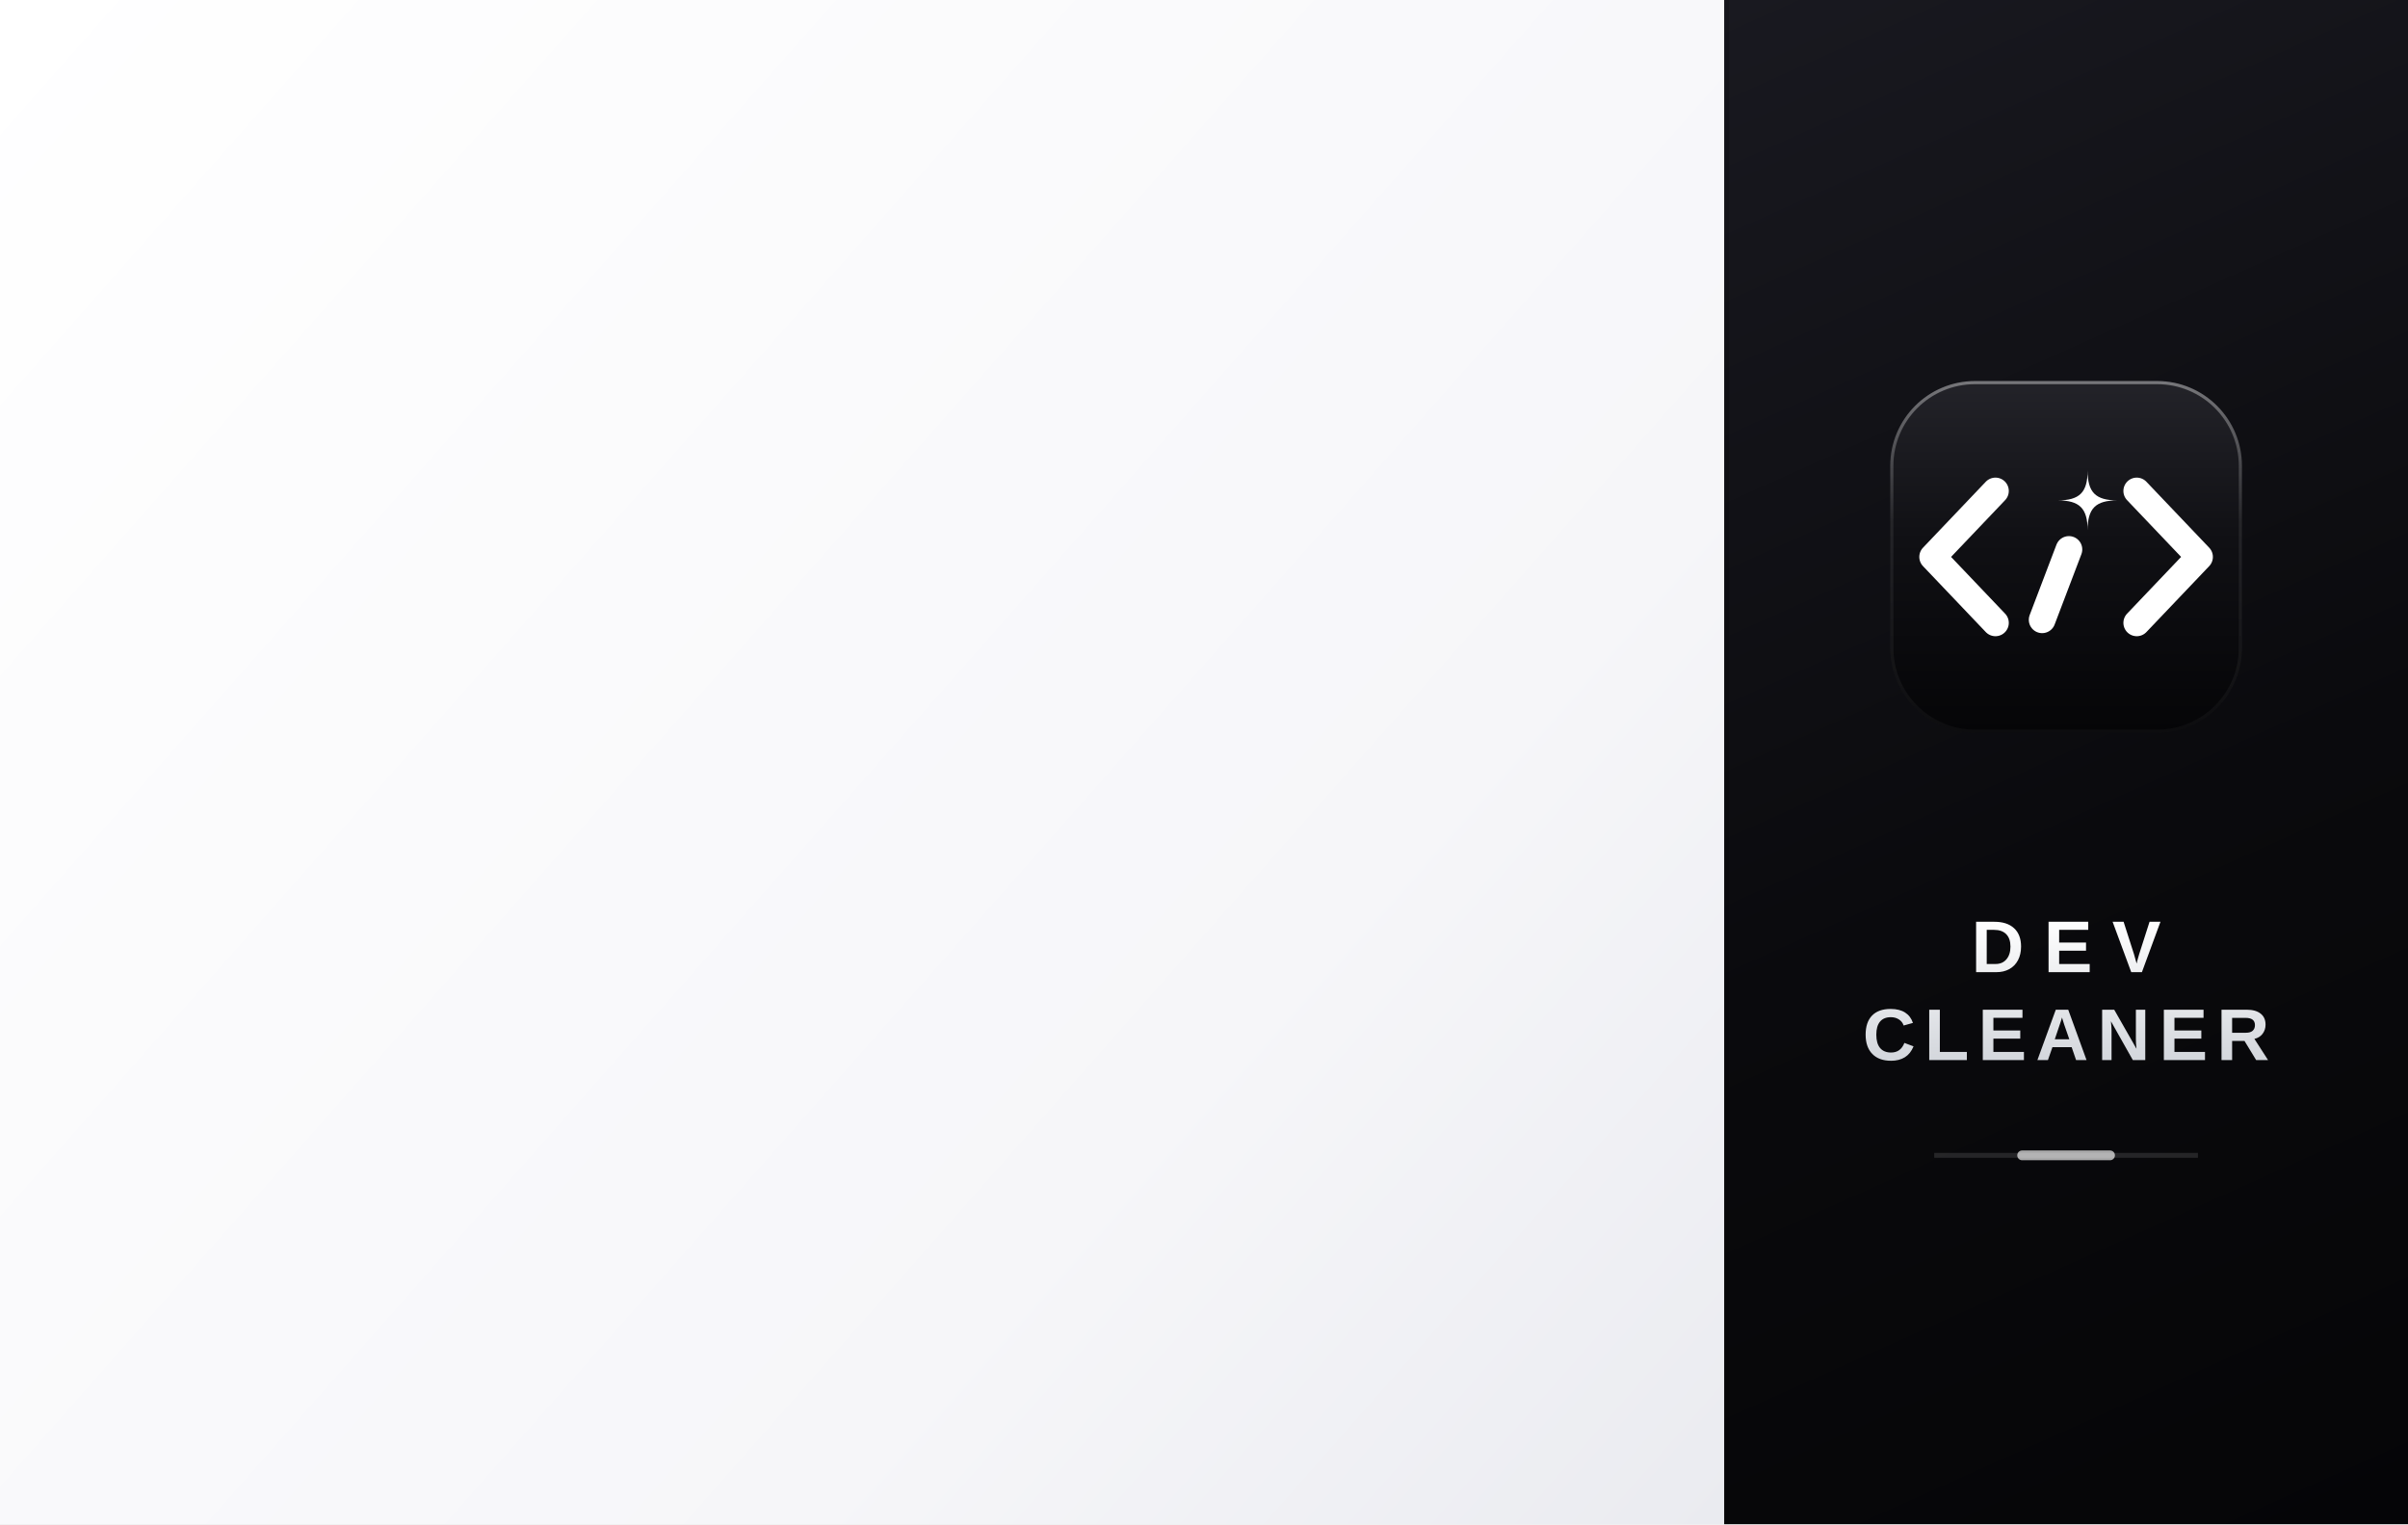
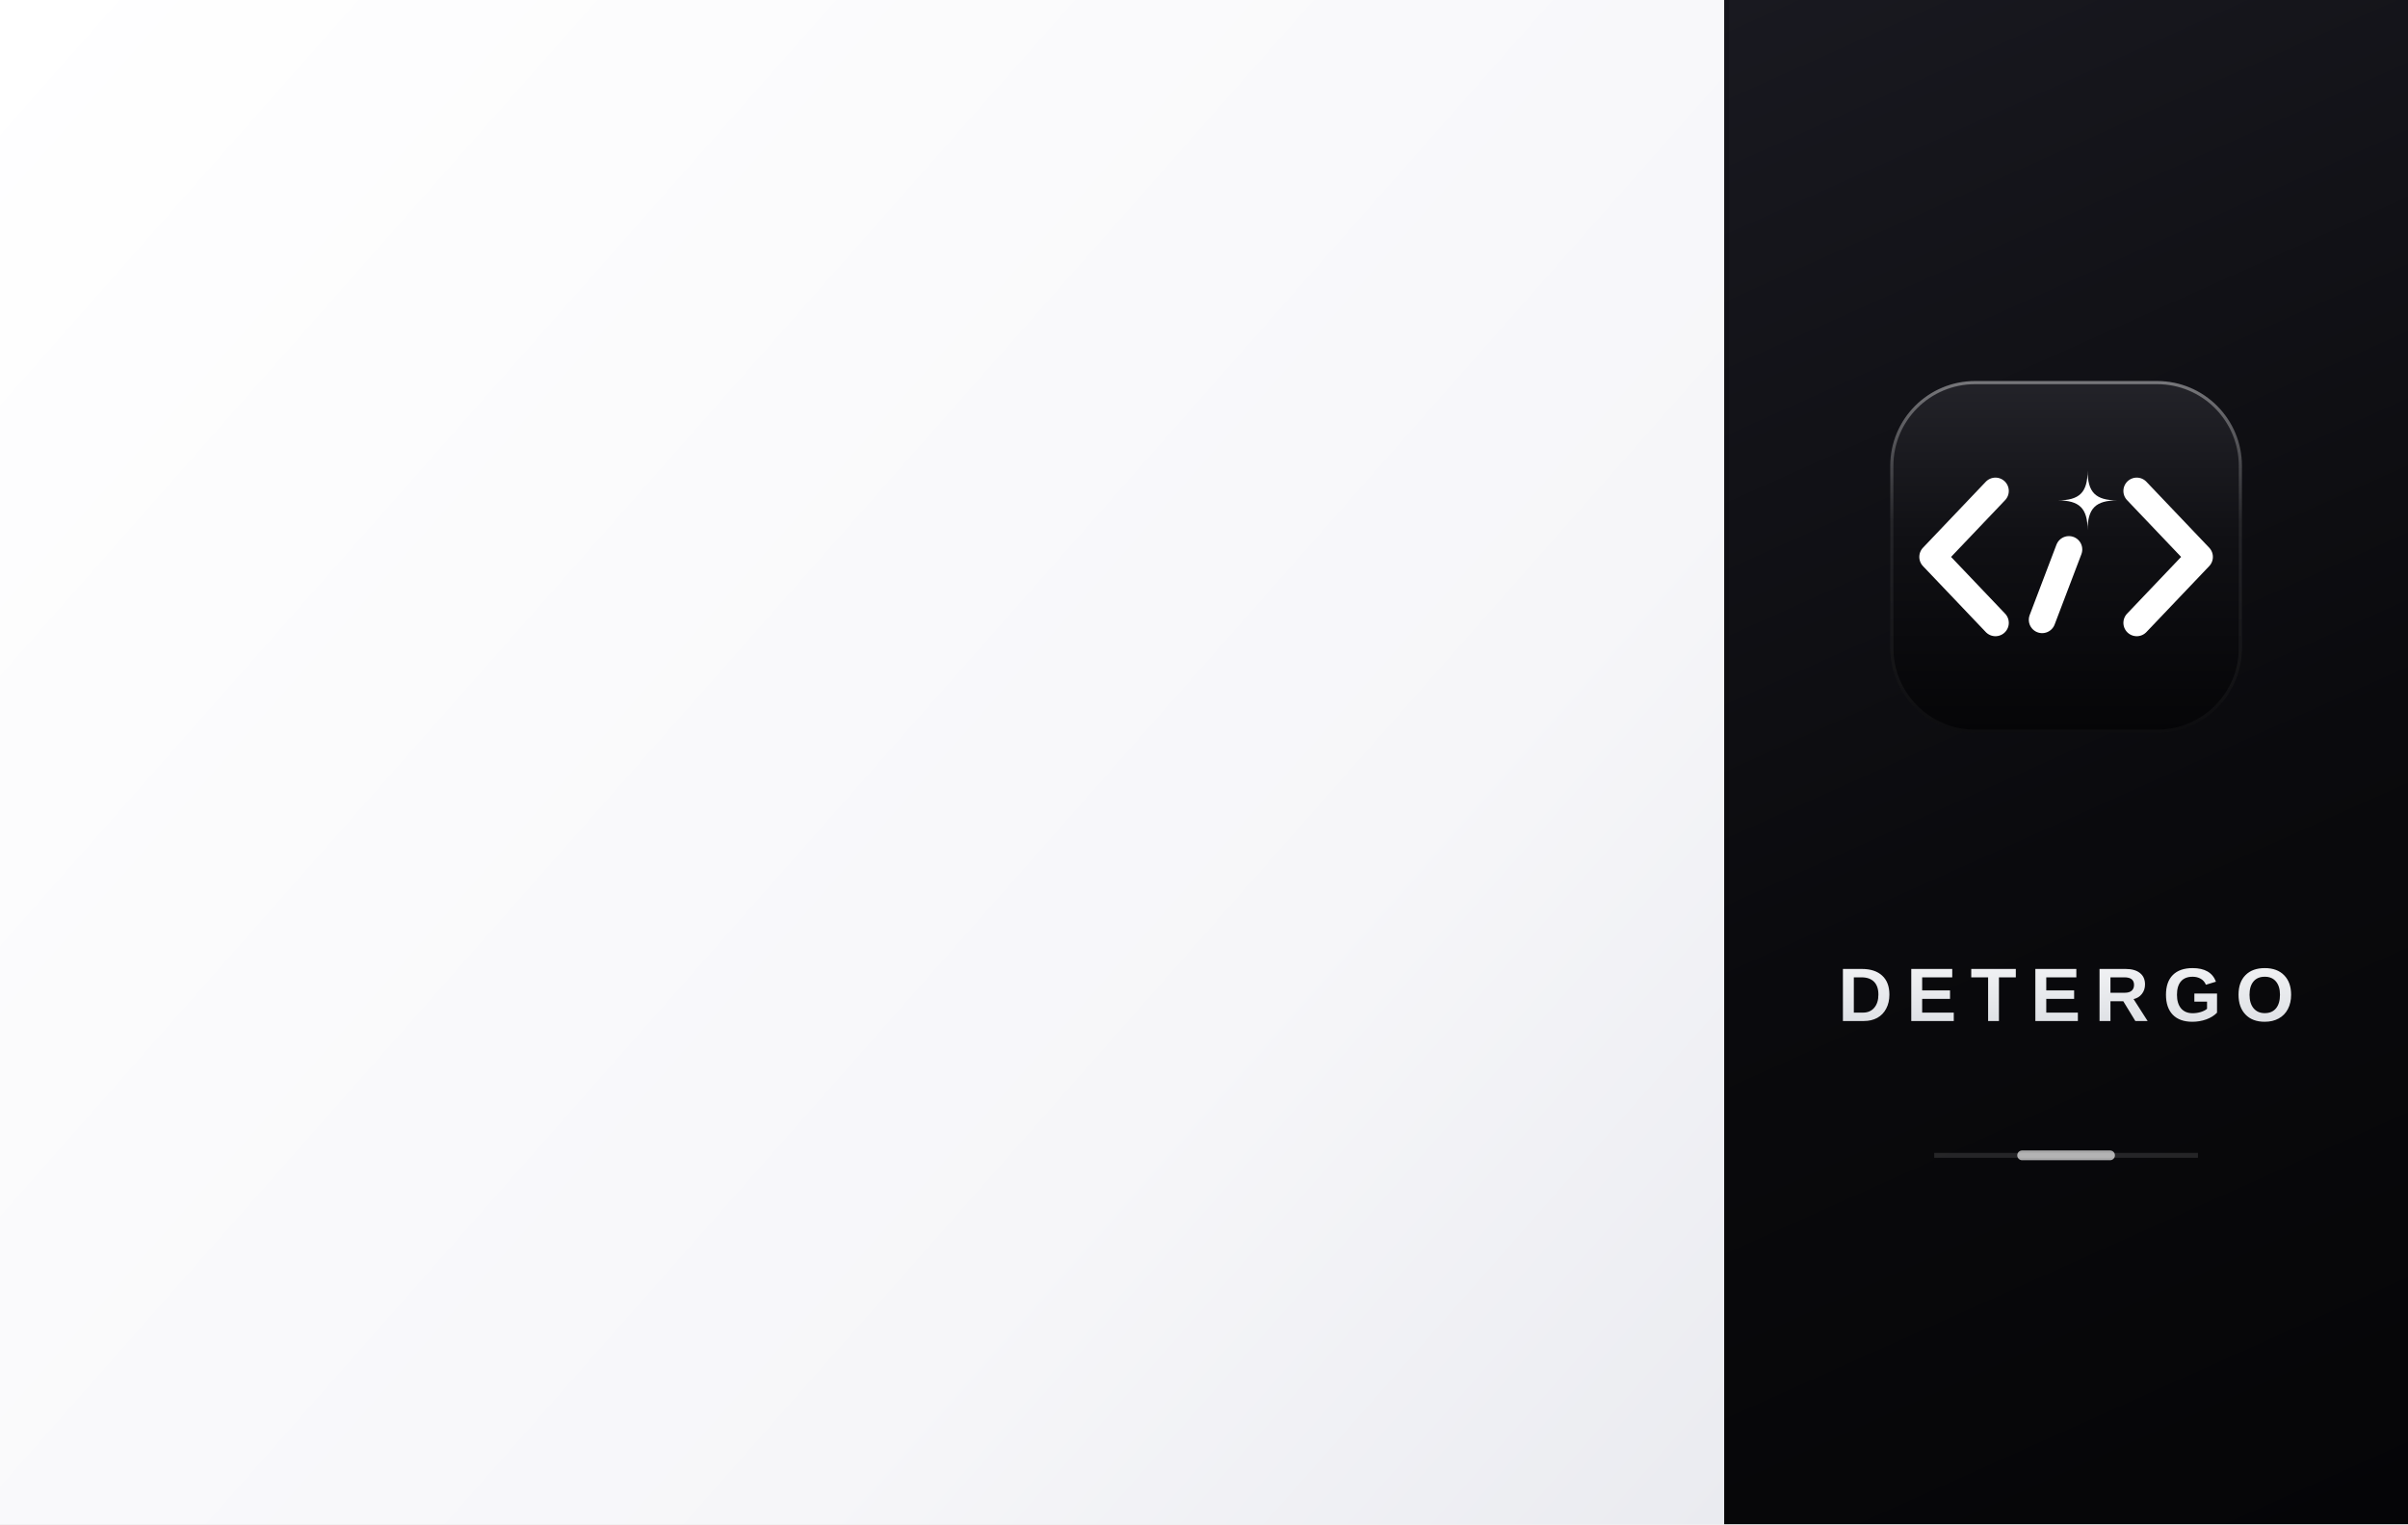
<svg xmlns="http://www.w3.org/2000/svg" width="493" height="312" viewBox="0 0 493 312" fill="none">
  <defs>
    <linearGradient id="wd-bg" x1="0" y1="0" x2="353" y2="312" gradientUnits="userSpaceOnUse">
      <stop stop-color="#FFFFFF" />
      <stop offset="0.7" stop-color="#F6F6F9" />
      <stop offset="1" stop-color="#EAEBF0" />
    </linearGradient>
    <linearGradient id="wd-panel" x1="353" y1="0" x2="493" y2="312" gradientUnits="userSpaceOnUse">
      <stop stop-color="#191920" />
      <stop offset="0.55" stop-color="#0A0A0D" />
      <stop offset="1" stop-color="#050507" />
    </linearGradient>
    <linearGradient id="wd-icon-bg" x1="256" y1="32" x2="256" y2="480" gradientUnits="userSpaceOnUse">
      <stop stop-color="#232329" />
      <stop offset="0.45" stop-color="#101014" />
      <stop offset="1" stop-color="#050507" />
    </linearGradient>
    <linearGradient id="wd-icon-rim" x1="256" y1="32" x2="256" y2="480" gradientUnits="userSpaceOnUse">
      <stop stop-color="#FFFFFF" stop-opacity="0.38" />
      <stop offset="0.4" stop-color="#FFFFFF" stop-opacity="0.08" />
      <stop offset="1" stop-color="#FFFFFF" stop-opacity="0.03" />
    </linearGradient>
    <linearGradient id="wd-word" x1="423" y1="188" x2="423" y2="224" gradientUnits="userSpaceOnUse">
      <stop stop-color="#FFFFFF" />
      <stop offset="1" stop-color="#C9CDD4" />
    </linearGradient>
    <g id="wd-icon">
      <rect x="32" y="32" width="448" height="448" rx="108" fill="url(#wd-icon-bg)" />
      <rect x="34" y="34" width="444" height="444" rx="106" stroke="url(#wd-icon-rim)" stroke-width="4" />
      <path d="M166 172L86 256L166 340" stroke="#FFFFFF" stroke-width="34" stroke-linecap="round" stroke-linejoin="round" />
      <path d="M346 172L426 256L346 340" stroke="#FFFFFF" stroke-width="34" stroke-linecap="round" stroke-linejoin="round" />
      <path d="M225.5 336.1L259.6 246.5" stroke="#FFFFFF" stroke-width="34" stroke-linecap="round" />
      <path d="M283.4 146C283.4 173.8 293.6 184 321.4 184C293.6 184 283.4 194.2 283.4 222C283.4 194.2 273.2 184 245.4 184C273.2 184 283.4 173.8 283.4 146Z" fill="#FFFFFF" />
    </g>
    <g id="wd-glyph">
      <path d="M166 172L86 256L166 340" stroke="#FFFFFF" stroke-width="34" stroke-linecap="round" stroke-linejoin="round" />
      <path d="M346 172L426 256L346 340" stroke="#FFFFFF" stroke-width="34" stroke-linecap="round" stroke-linejoin="round" />
      <path d="M225.5 336.1L259.6 246.5" stroke="#FFFFFF" stroke-width="34" stroke-linecap="round" />
      <path d="M283.4 146C283.4 173.8 293.6 184 321.4 184C293.6 184 283.4 194.2 283.4 222C283.4 194.2 273.2 184 245.4 184C273.2 184 283.4 173.8 283.4 146Z" fill="#FFFFFF" />
    </g>
  </defs>
  <rect width="353" height="312" fill="url(#wd-bg)" />
  <rect x="353" width="140" height="312" fill="url(#wd-panel)" />
  <rect x="353" width="1" height="312" fill="#000000" fill-opacity="0.16" />
  <use href="#wd-icon" transform="translate(387 78) scale(0.160714) translate(-32 -32)" />
-   <text x="423" y="199" text-anchor="middle" font-family="Segoe UI, Segoe UI Semibold, Arial, sans-serif" font-size="15" font-weight="700" letter-spacing="4" fill="url(#wd-word)">DEV</text>
-   <text x="423" y="217" text-anchor="middle" font-family="Segoe UI, Segoe UI Semibold, Arial, sans-serif" font-size="15" font-weight="700" letter-spacing="1.8" fill="url(#wd-word)">CLEANER</text>
+   <text x="423" y="209" text-anchor="middle" font-family="Segoe UI, Segoe UI Semibold, Arial, sans-serif" font-size="15.5" font-weight="700" letter-spacing="2.8" fill="url(#wd-word)">DETERGO</text>
  <rect x="396" y="236" width="54" height="1" fill="#FFFFFF" fill-opacity="0.12" />
  <rect x="413" y="235.5" width="20" height="2" rx="1" fill="#FFFFFF" fill-opacity="0.65" />
  <use href="#wd-glyph" transform="translate(24 236) scale(0.16) translate(-32 -32)" opacity="0.04" />
</svg>
